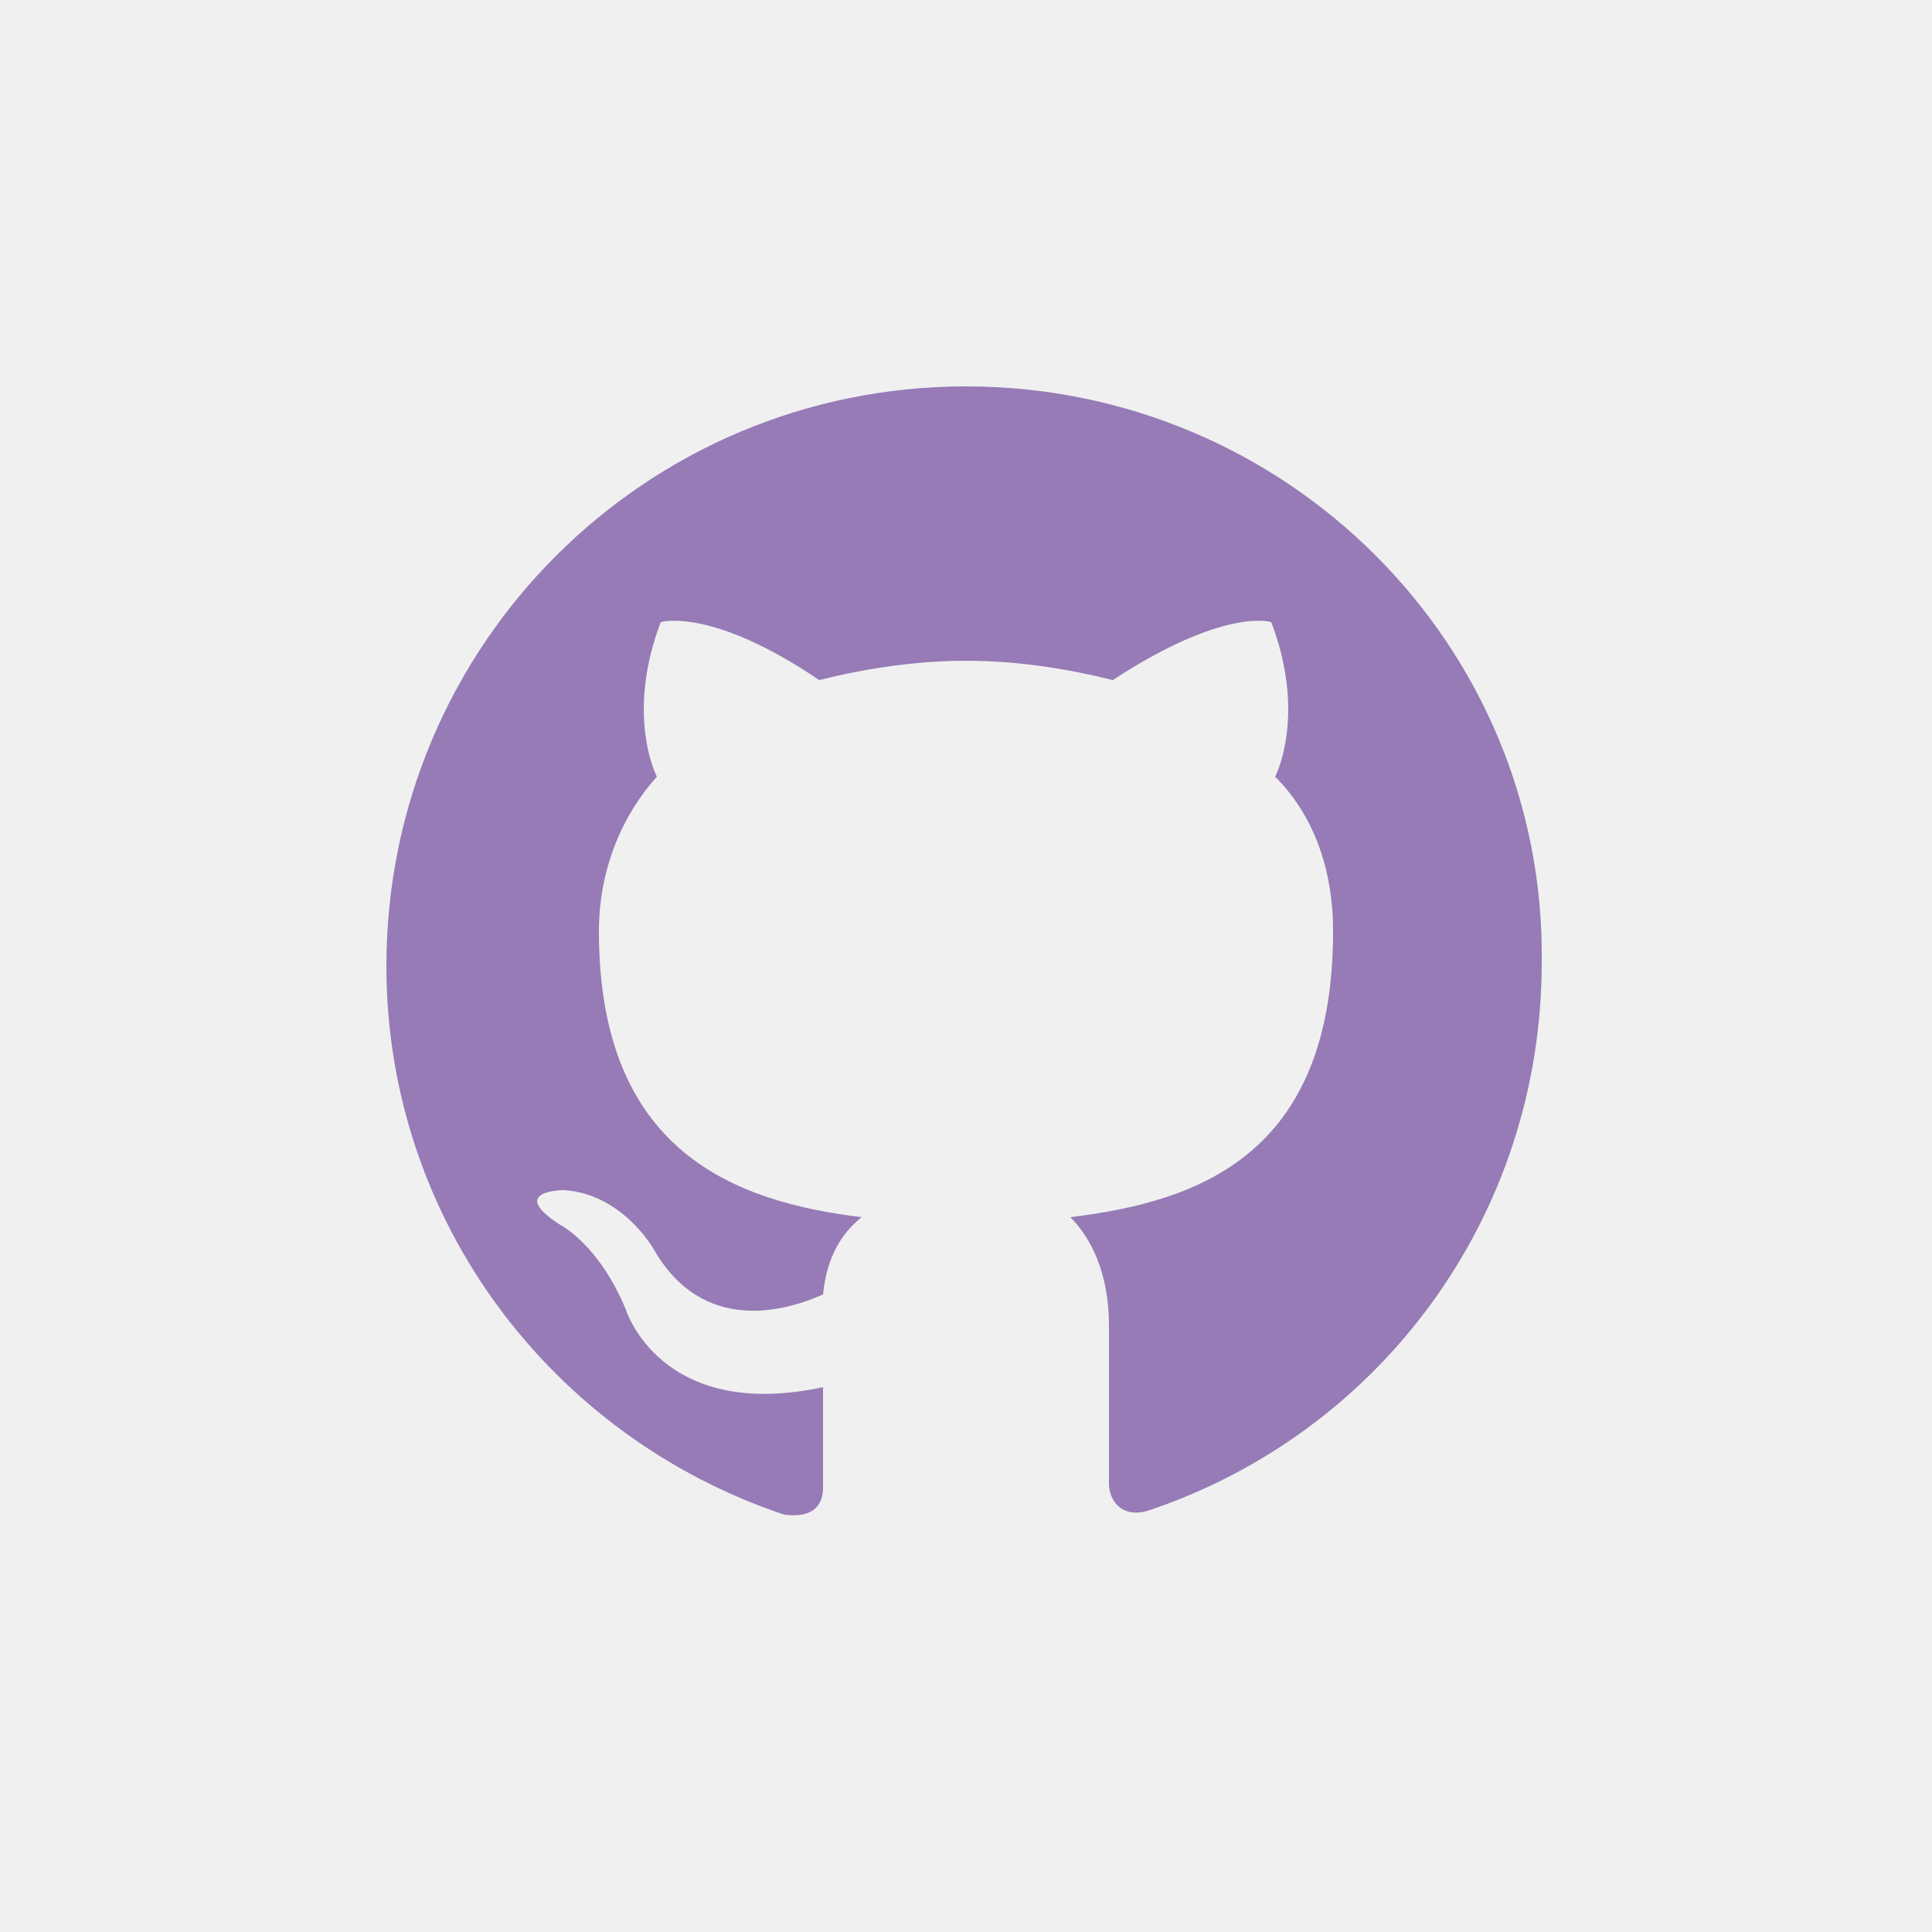
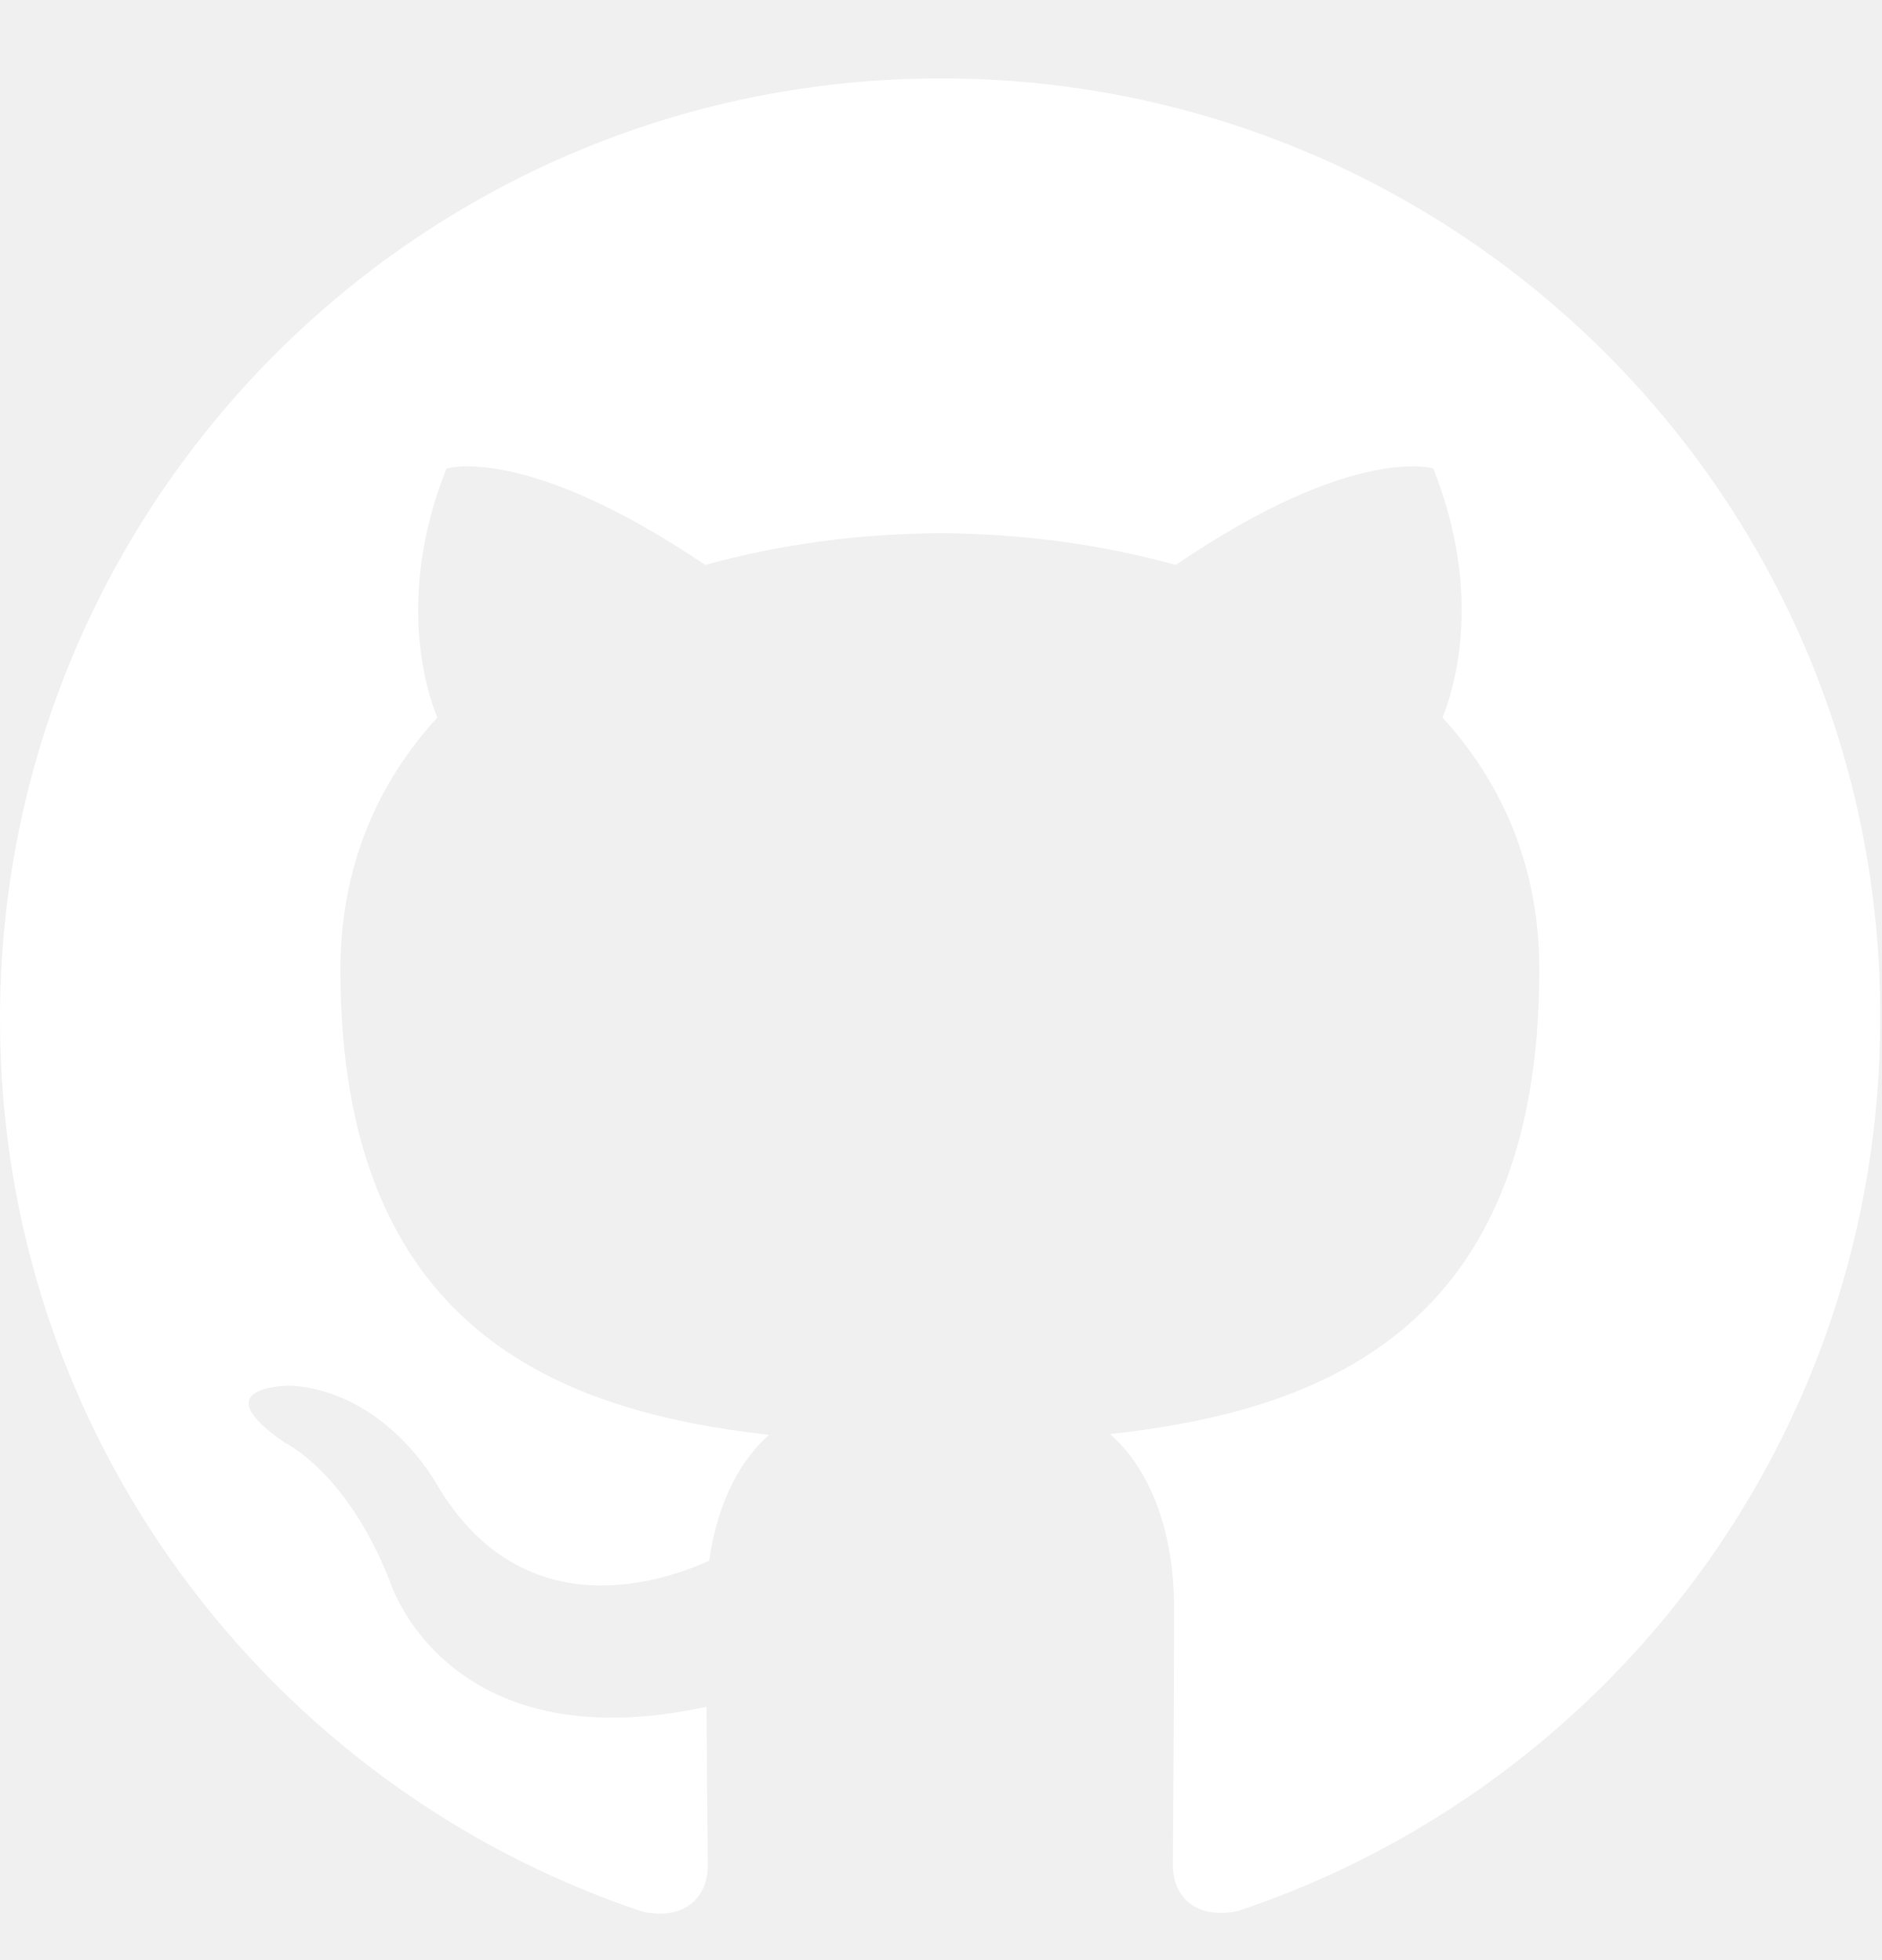
- <svg xmlns="http://www.w3.org/2000/svg" viewBox="0 0 50 50" enable-background="new 0 0 50 50">
-   <path fill-rule="evenodd" clip-rule="evenodd" fill="#967bb6" d="M25 10c-8.3 0-15 6.7-15 15 0 6.6 4.3 12.2 10.3 14.2.8.1 1-.3 1-.7v-2.6c-4.2.9-5.1-2-5.1-2-.7-1.7-1.7-2.2-1.7-2.2-1.4-.9.1-.9.1-.9 1.5.1 2.3 1.5 2.3 1.5 1.3 2.3 3.5 1.6 4.4 1.2.1-1 .5-1.6 1-2-3.3-.4-6.8-1.7-6.8-7.4 0-1.6.6-3 1.5-4-.2-.4-.7-1.9.1-4 0 0 1.3-.4 4.1 1.5 1.2-.3 2.5-.5 3.8-.5 1.3 0 2.6.2 3.8.5 2.9-1.9 4.1-1.5 4.1-1.5.8 2.1.3 3.6.1 4 1 1 1.5 2.4 1.5 4 0 5.8-3.5 7-6.8 7.4.5.5 1 1.4 1 2.8v4.1c0 .4.3.9 1 .7 6-2 10.2-7.6 10.2-14.2C40 16.7 33.3 10 25 10z" />
+ <svg xmlns="http://www.w3.org/2000/svg" viewBox="0-1 24 25">
+   <path d="M12 0C5.37 0 0 5.37 0 12c0 5.3 3.438 9.8 8.205 11.387.6.113.82-.258.82-.577 0-.285-.01-1.04-.015-2.04-3.338.724-4.042-1.61-4.042-1.61-.546-1.386-1.333-1.756-1.333-1.756-1.09-.745.083-.73.083-.73 1.205.085 1.838 1.236 1.838 1.236 1.07 1.838 2.806 1.305 3.488.997.108-.776.42-1.305.763-1.605-2.67-.302-5.466-1.336-5.466-5.93 0-1.31.468-2.38 1.236-3.22-.125-.302-.54-1.524.116-3.176 0 0 1.005-.322 3.3 1.23.96-.267 1.98-.4 3-.405 1.02.005 2.04.138 3 .405 2.28-1.552 3.285-1.23 3.285-1.23.657 1.652.242 2.874.117 3.176.768.84 1.235 1.91 1.235 3.22 0 4.608-2.8 5.626-5.475 5.92 .43.372.817 1.1.817 2.22 0 1.605-.015 2.896-.015 3.29 0 .318.22 .692 .825 .575 4.76-1.588 8.195-6.08 8.195-11.385C24 5.37 18.63 0 12 0z" fill="white" />
</svg>
